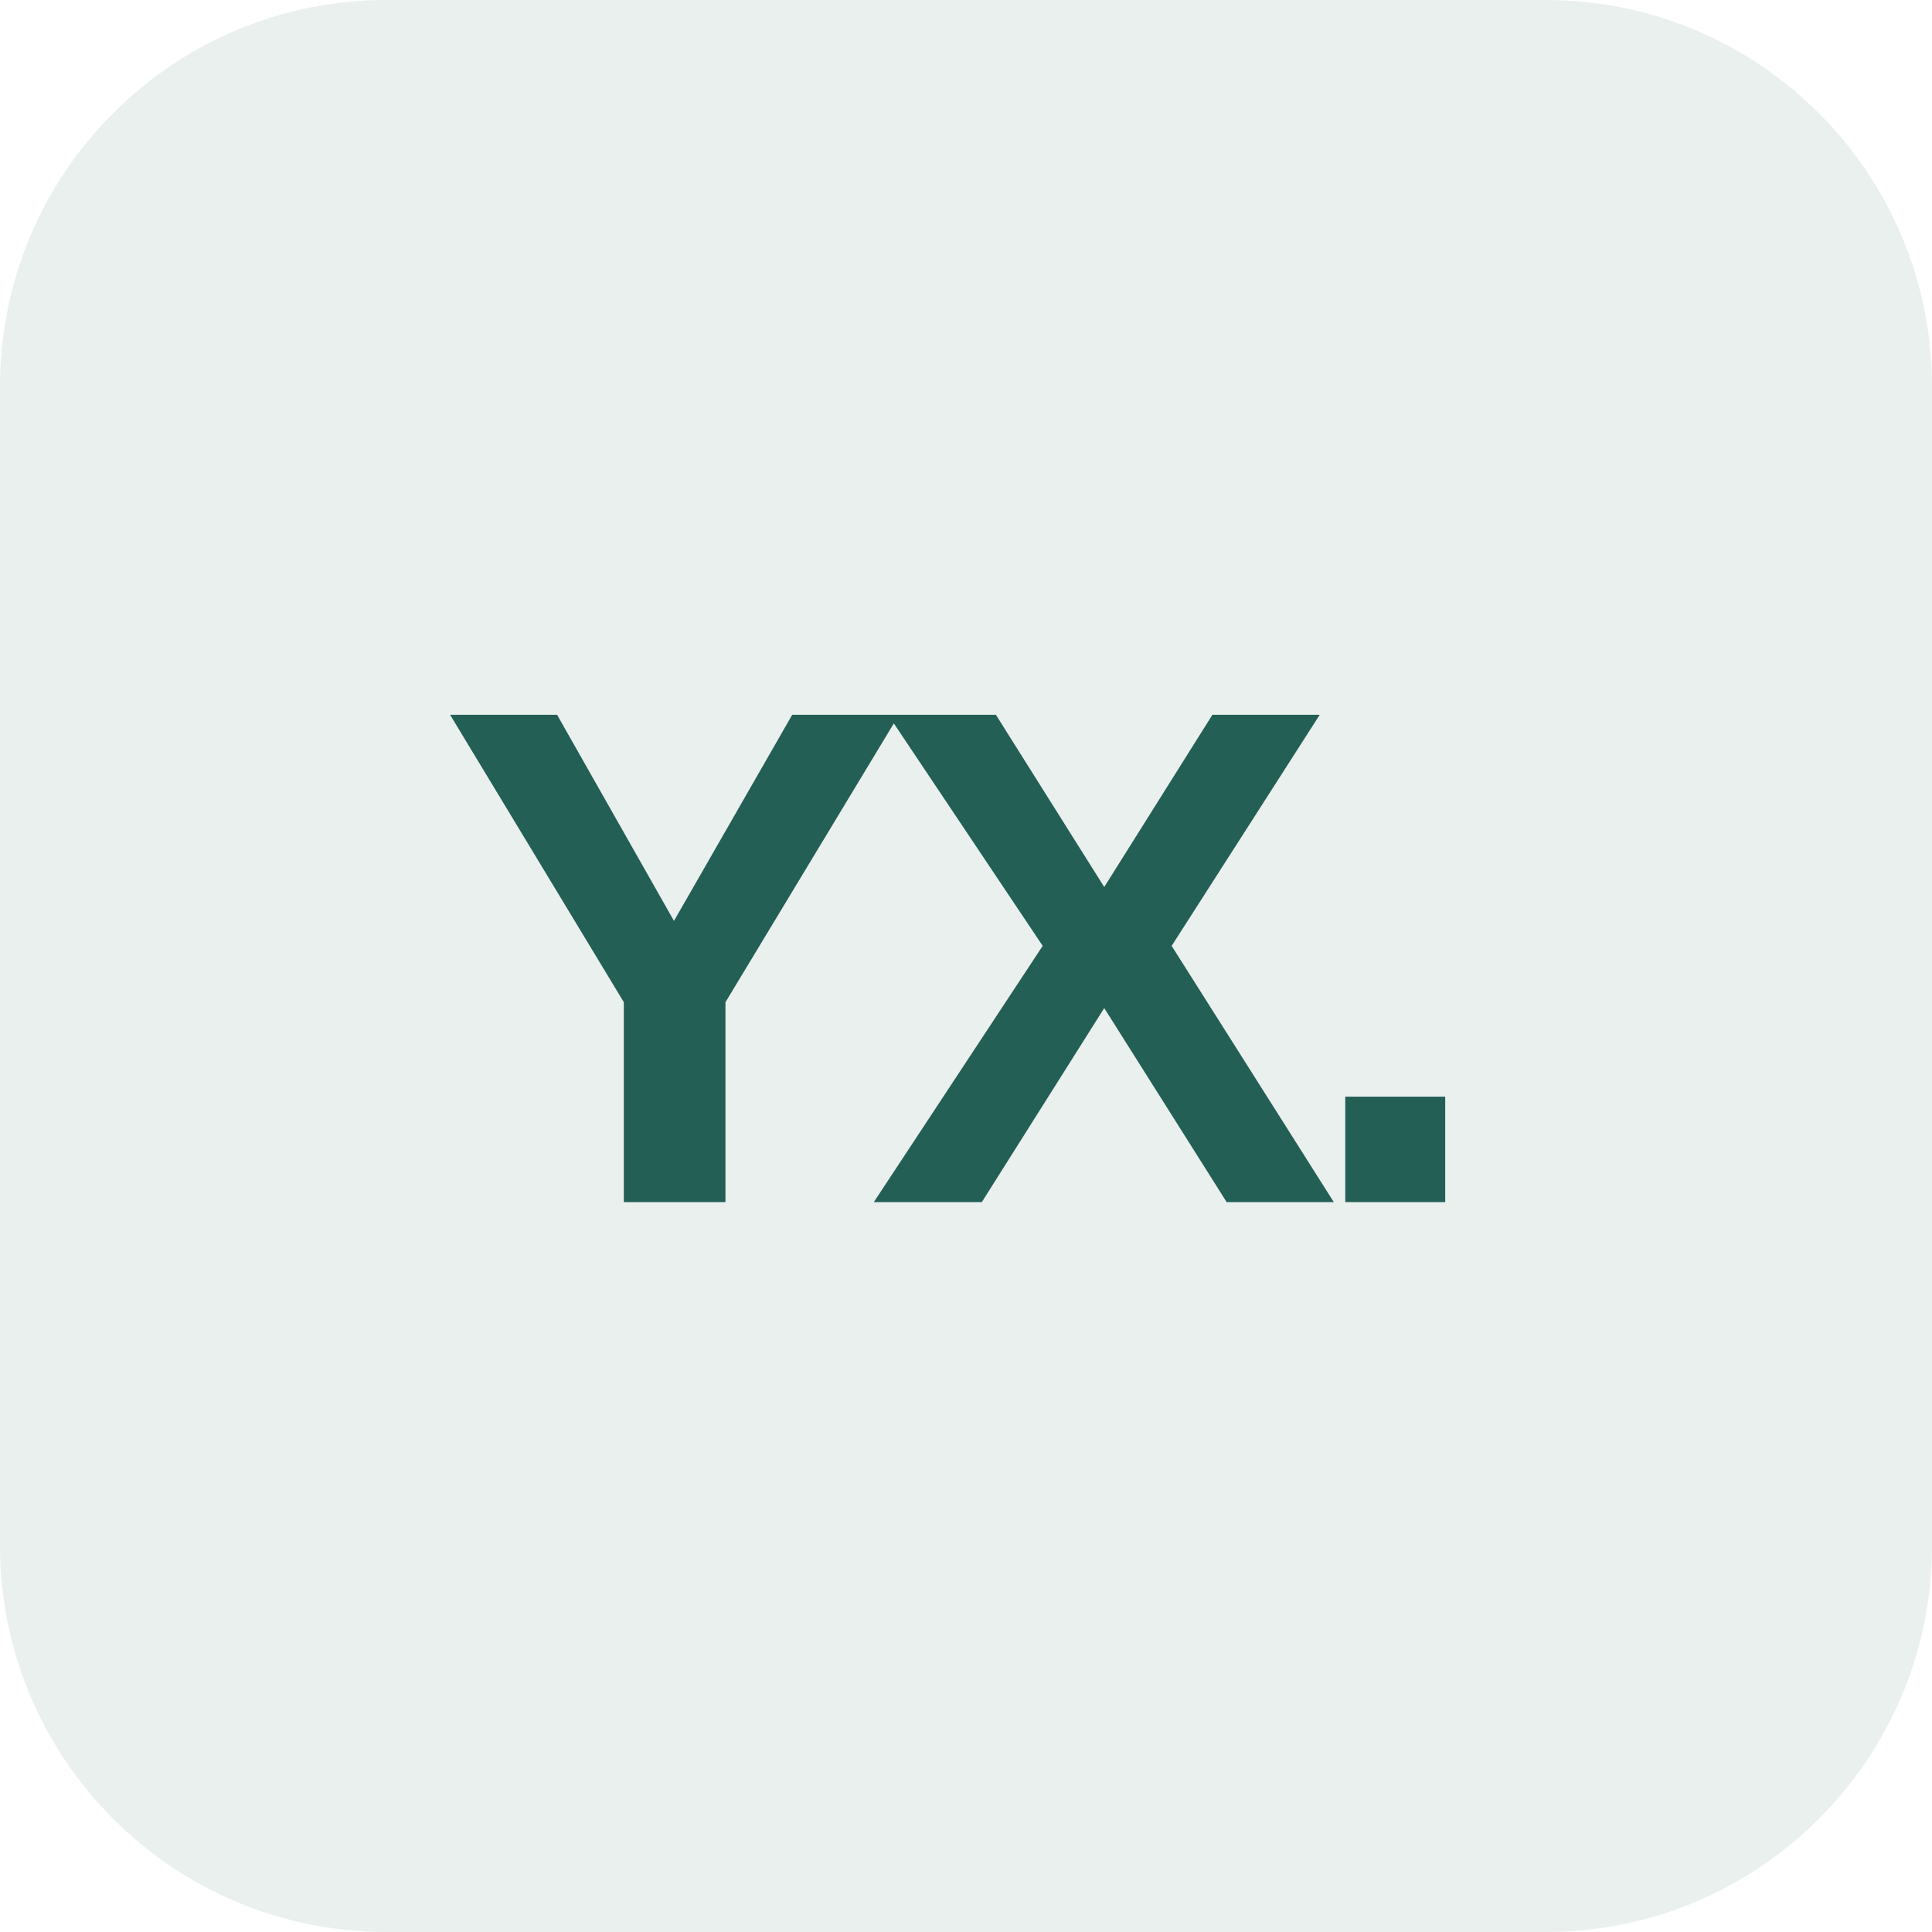
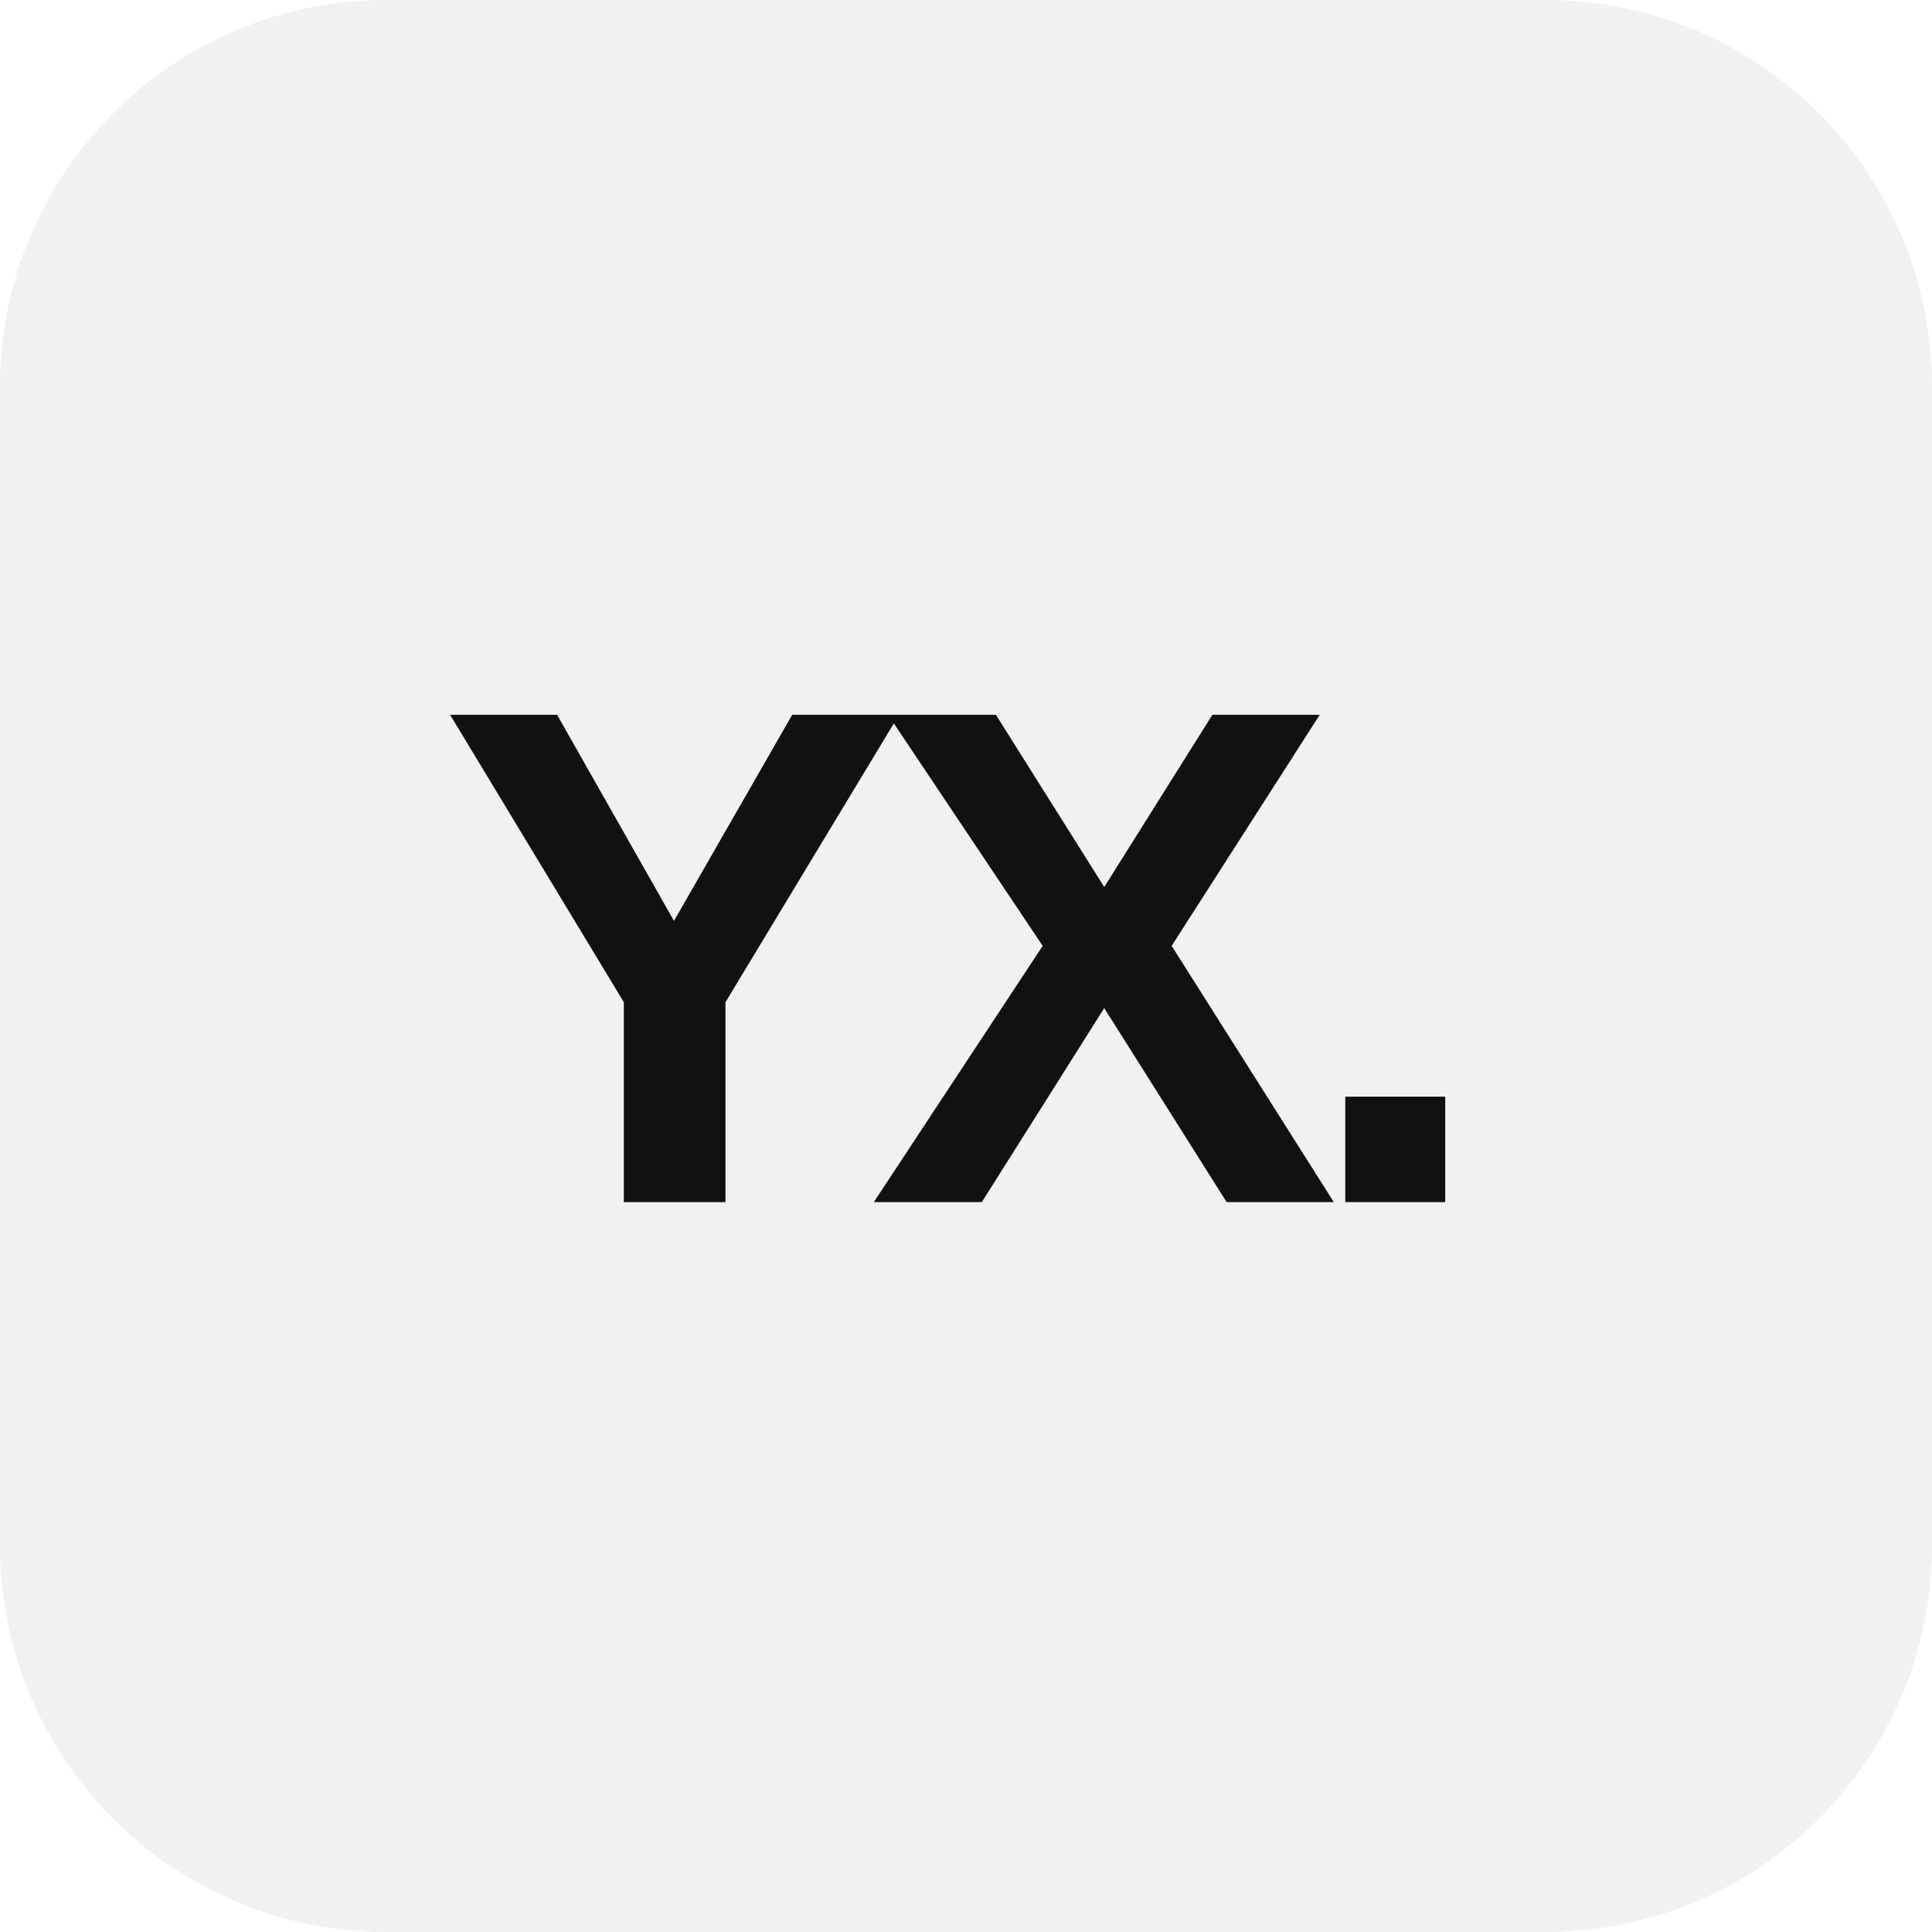
<svg xmlns="http://www.w3.org/2000/svg" viewBox="0 0 180 180" role="img" aria-label="YX monogram">
-   <rect width="180" height="180" rx="36" fill="#e9f0ee" />
-   <text x="90" y="112" text-anchor="middle" font-family="Arial, sans-serif" font-size="66" font-weight="700" letter-spacing="-4" fill="#245f56">YX.</text>
+   <rect width="180" height="180" rx="36" fill="#f1f1f1" />
+   <text x="90" y="112" text-anchor="middle" font-family="Arial, sans-serif" font-size="66" font-weight="700" letter-spacing="-4" fill="#111">YX.</text>
</svg>
